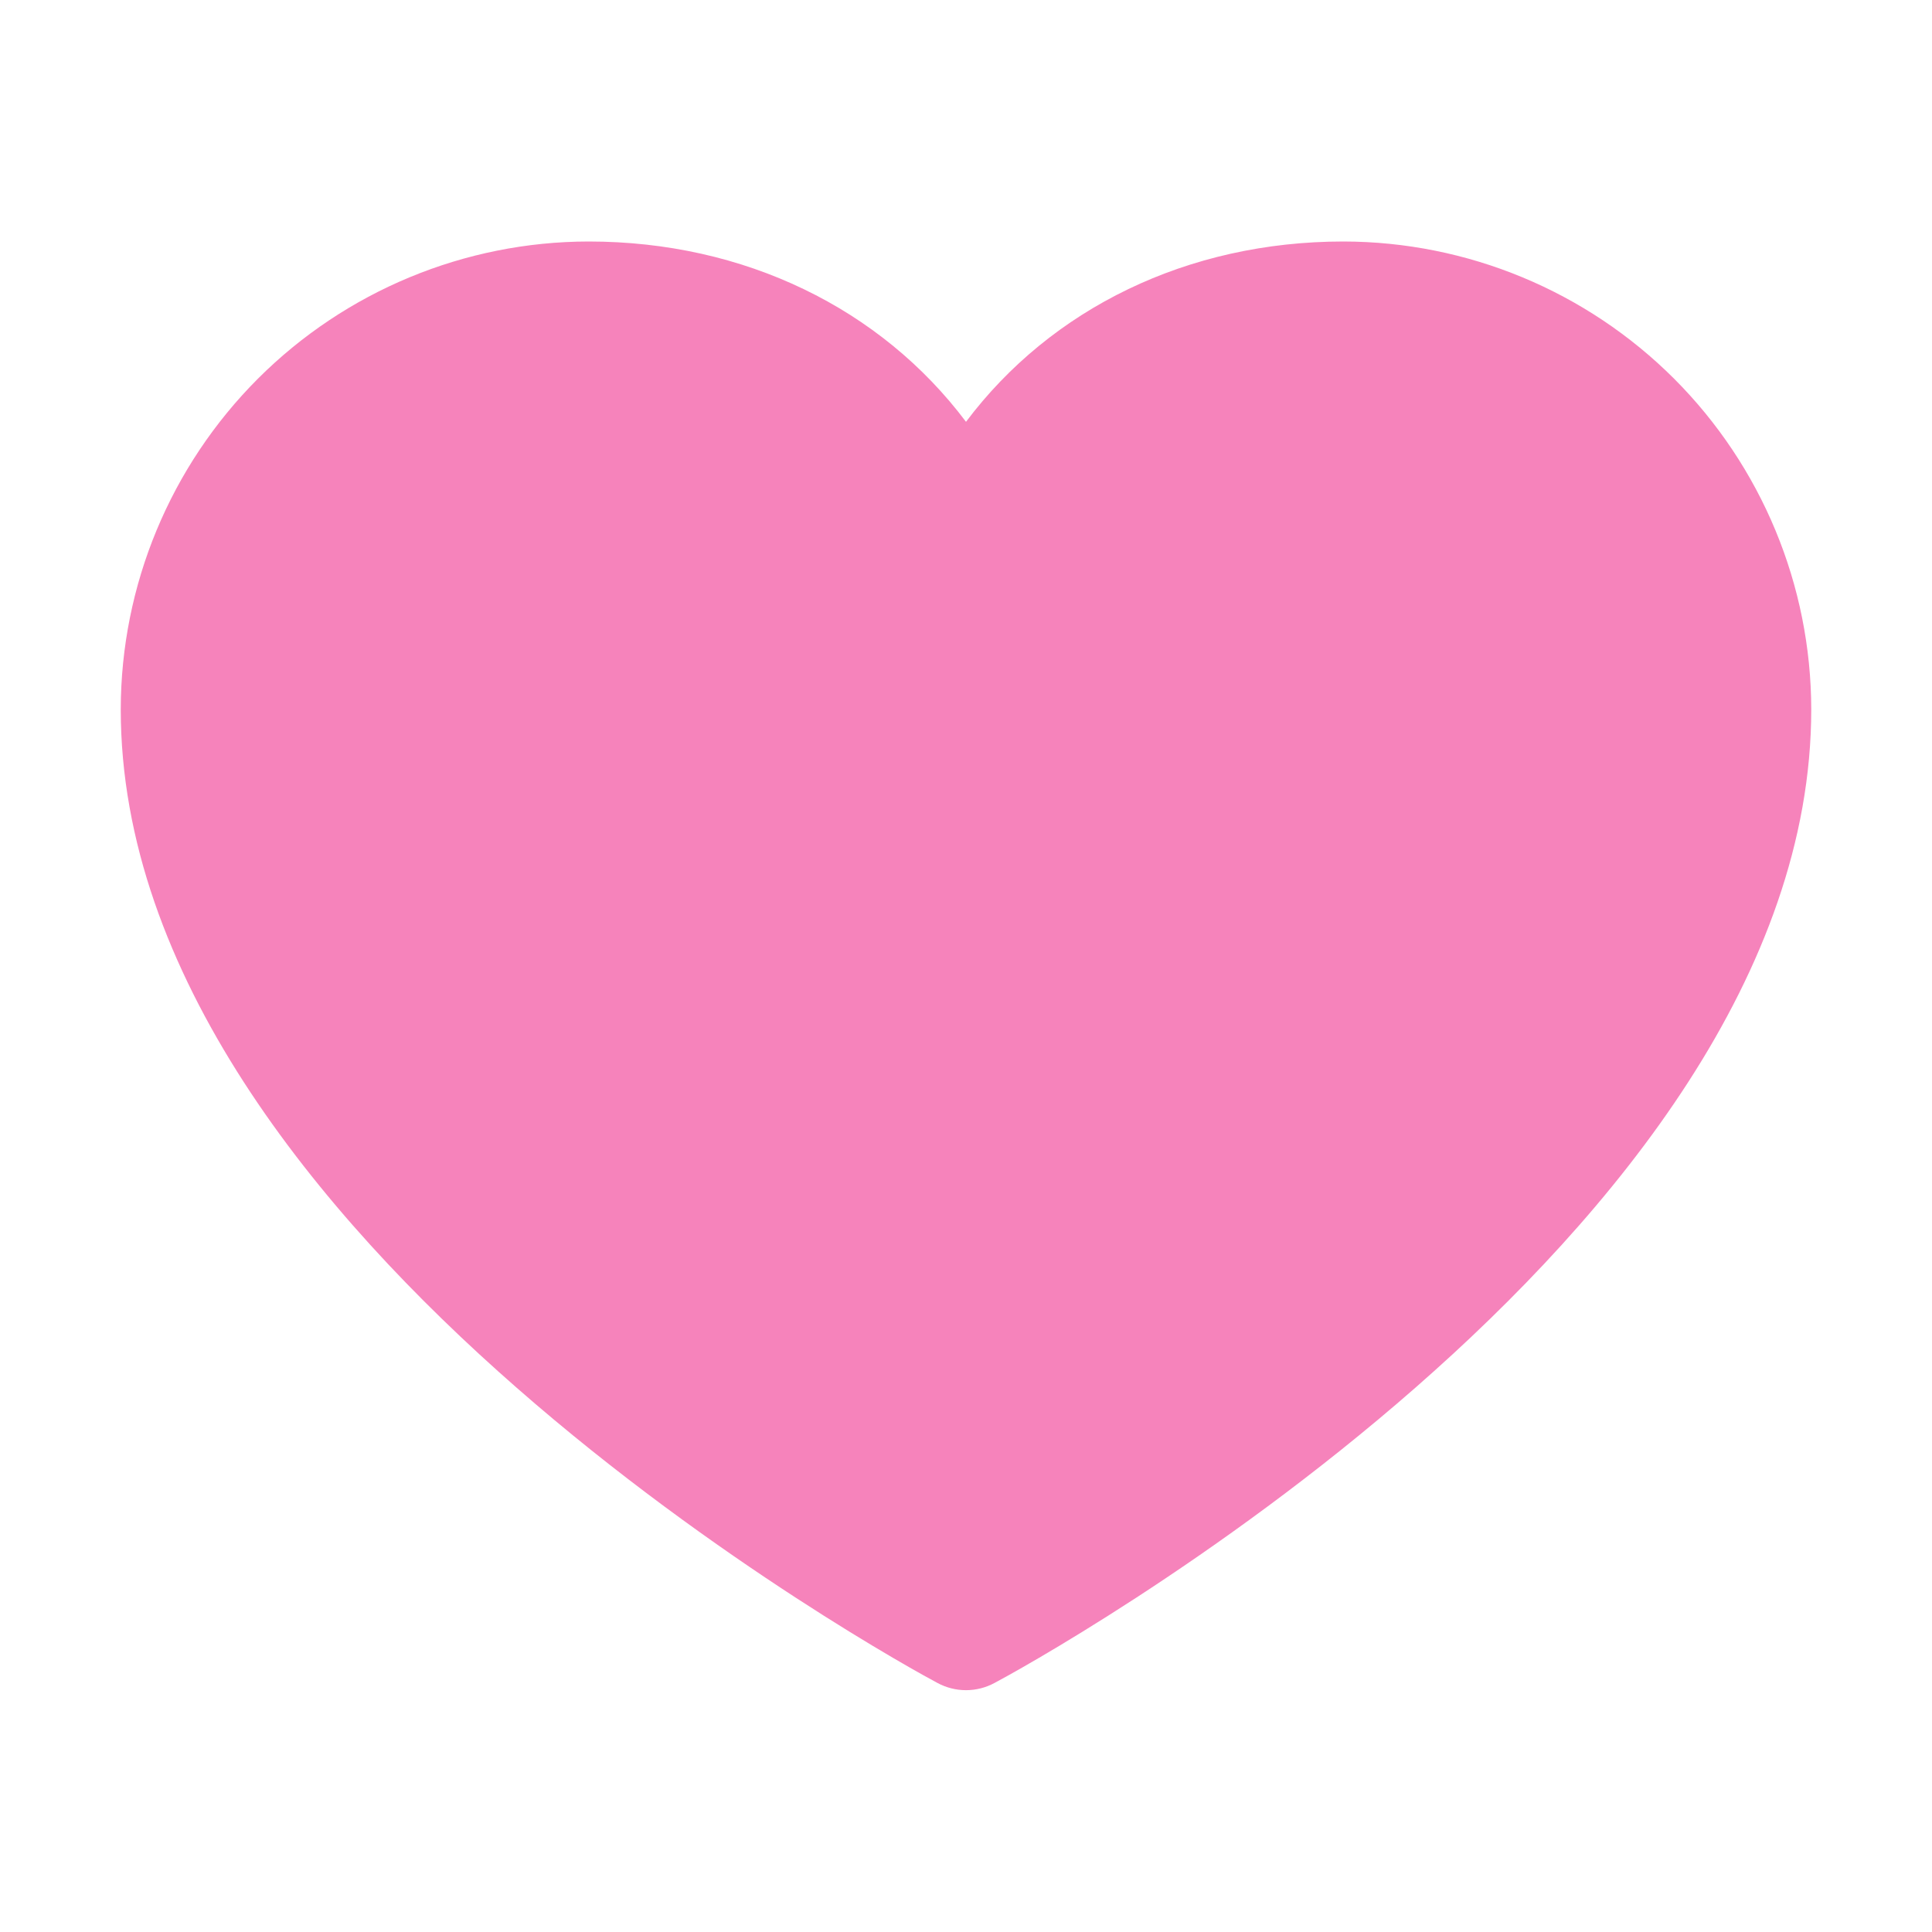
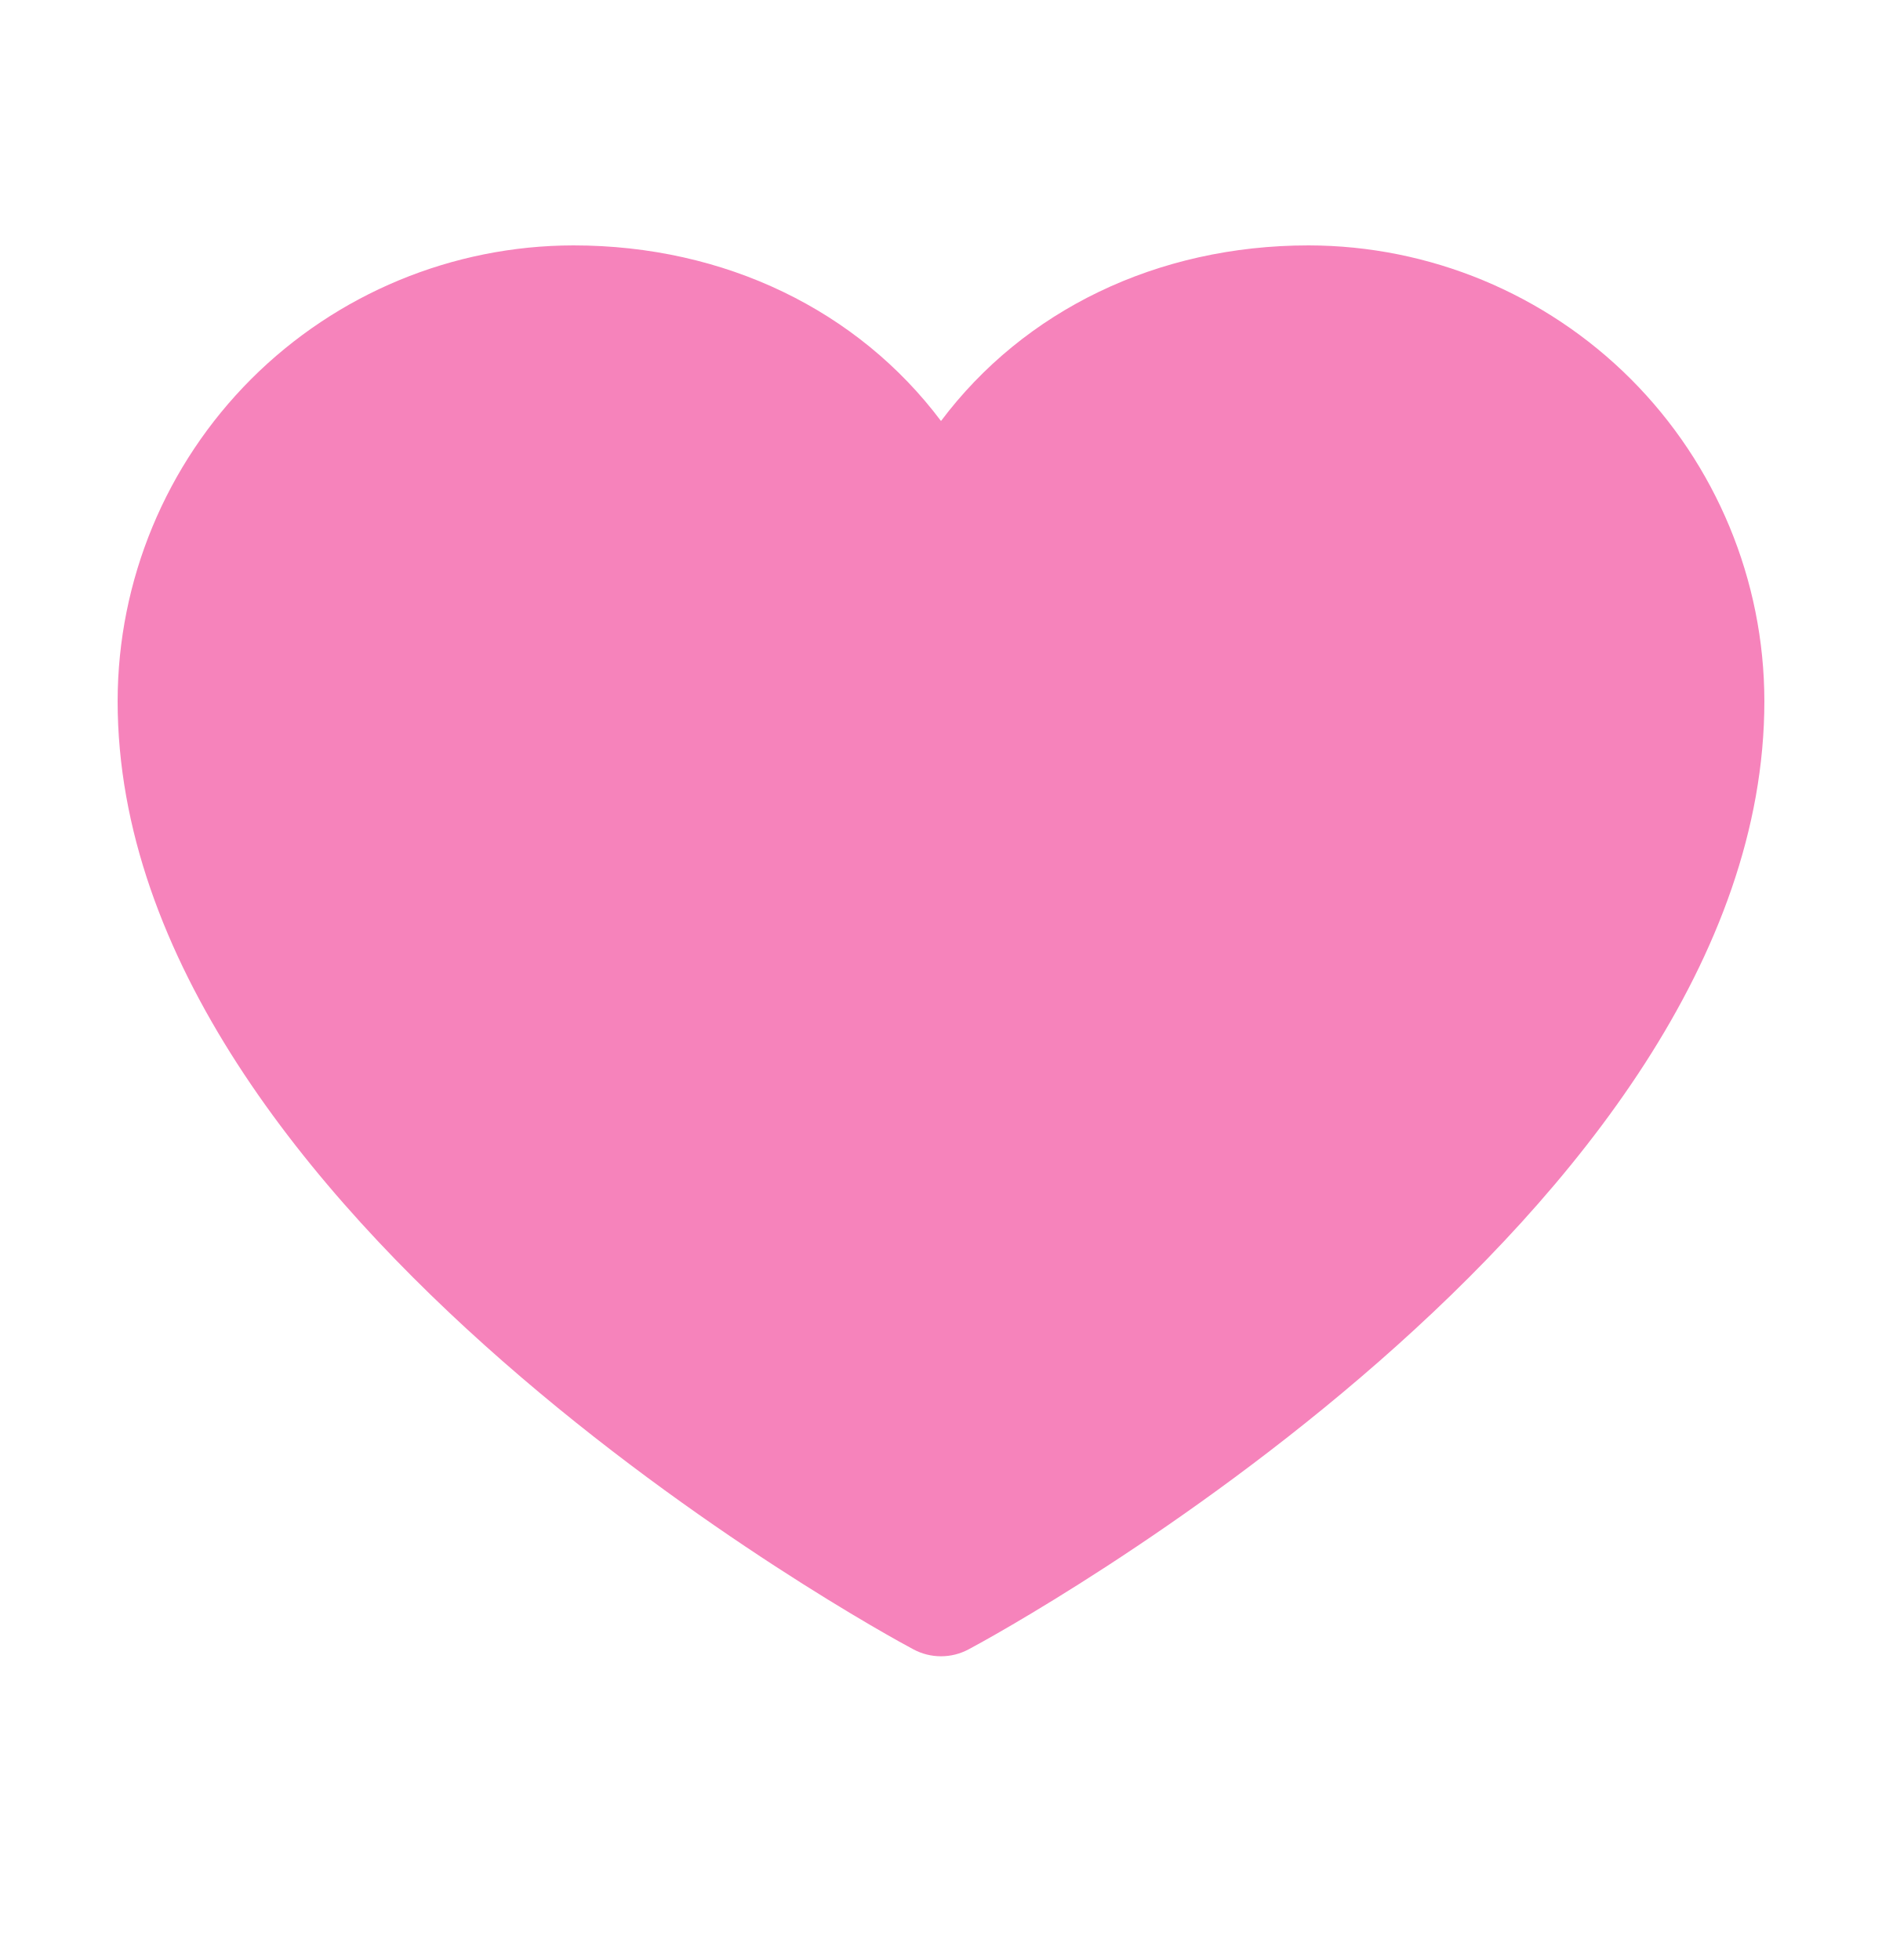
- <svg xmlns="http://www.w3.org/2000/svg" width="24" height="24" viewBox="0 0 24 24" fill="none">
-   <g id="ph:heart-fill">
-     <path id="Vector" d="M22.5 8.812C22.5 15.375 12.77 20.687 12.355 20.906C12.246 20.965 12.124 20.996 12 20.996C11.876 20.996 11.754 20.965 11.645 20.906C11.23 20.687 1.5 15.375 1.5 8.812C1.502 7.271 2.115 5.794 3.204 4.704C4.294 3.615 5.771 3.002 7.312 3C9.248 3 10.943 3.833 12 5.24C13.057 3.833 14.752 3 16.688 3C18.229 3.002 19.706 3.615 20.796 4.704C21.885 5.794 22.498 7.271 22.5 8.812Z" fill="#F683BB" />
-   </g>
+ <svg xmlns="http://www.w3.org/2000/svg" width="24" height="25" viewBox="0 0 24 25" fill="none">
+   <path d="M22.5 8.942C22.5 15.505 12.77 20.817 12.355 21.036C12.246 21.095 12.124 21.126 12 21.126C11.876 21.126 11.754 21.095 11.645 21.036C11.23 20.817 1.5 15.505 1.5 8.942C1.502 7.401 2.115 5.924 3.204 4.834C4.294 3.745 5.771 3.132 7.312 3.13C9.248 3.13 10.943 3.962 12 5.37C13.057 3.962 14.752 3.13 16.688 3.13C18.229 3.132 19.706 3.745 20.796 4.834C21.885 5.924 22.498 7.401 22.5 8.942Z" fill="#F683BB" />
</svg>
